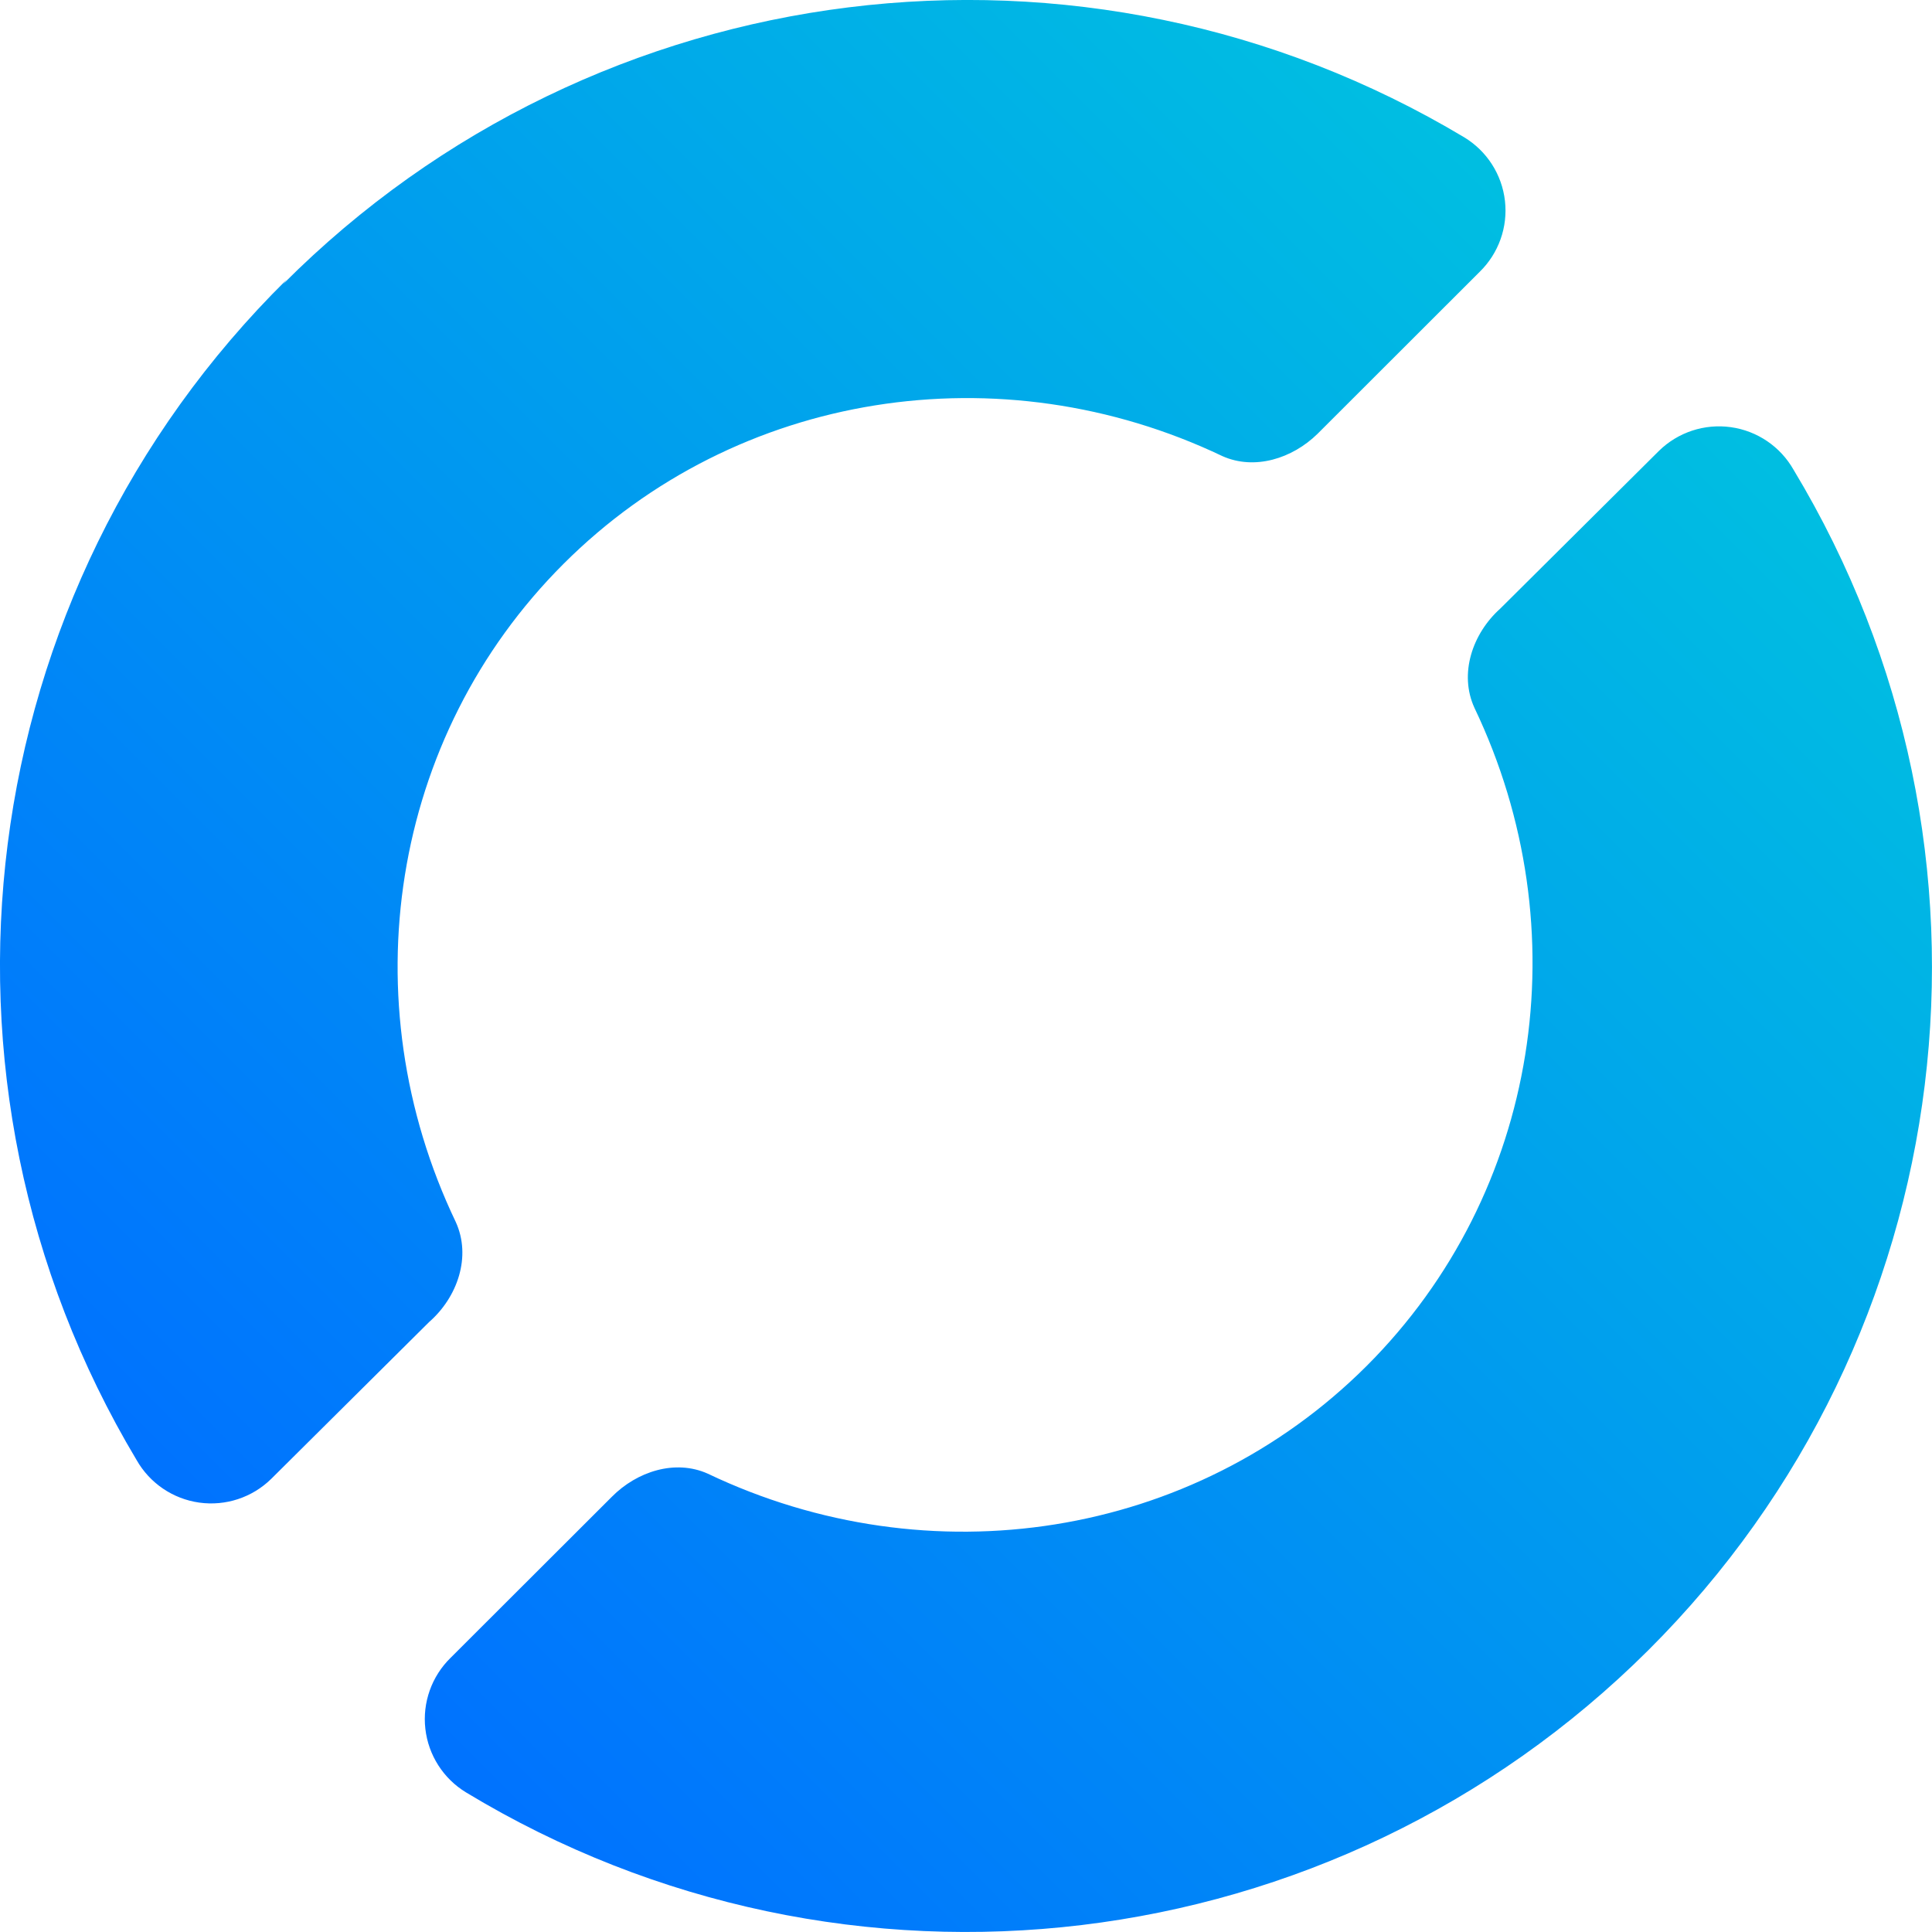
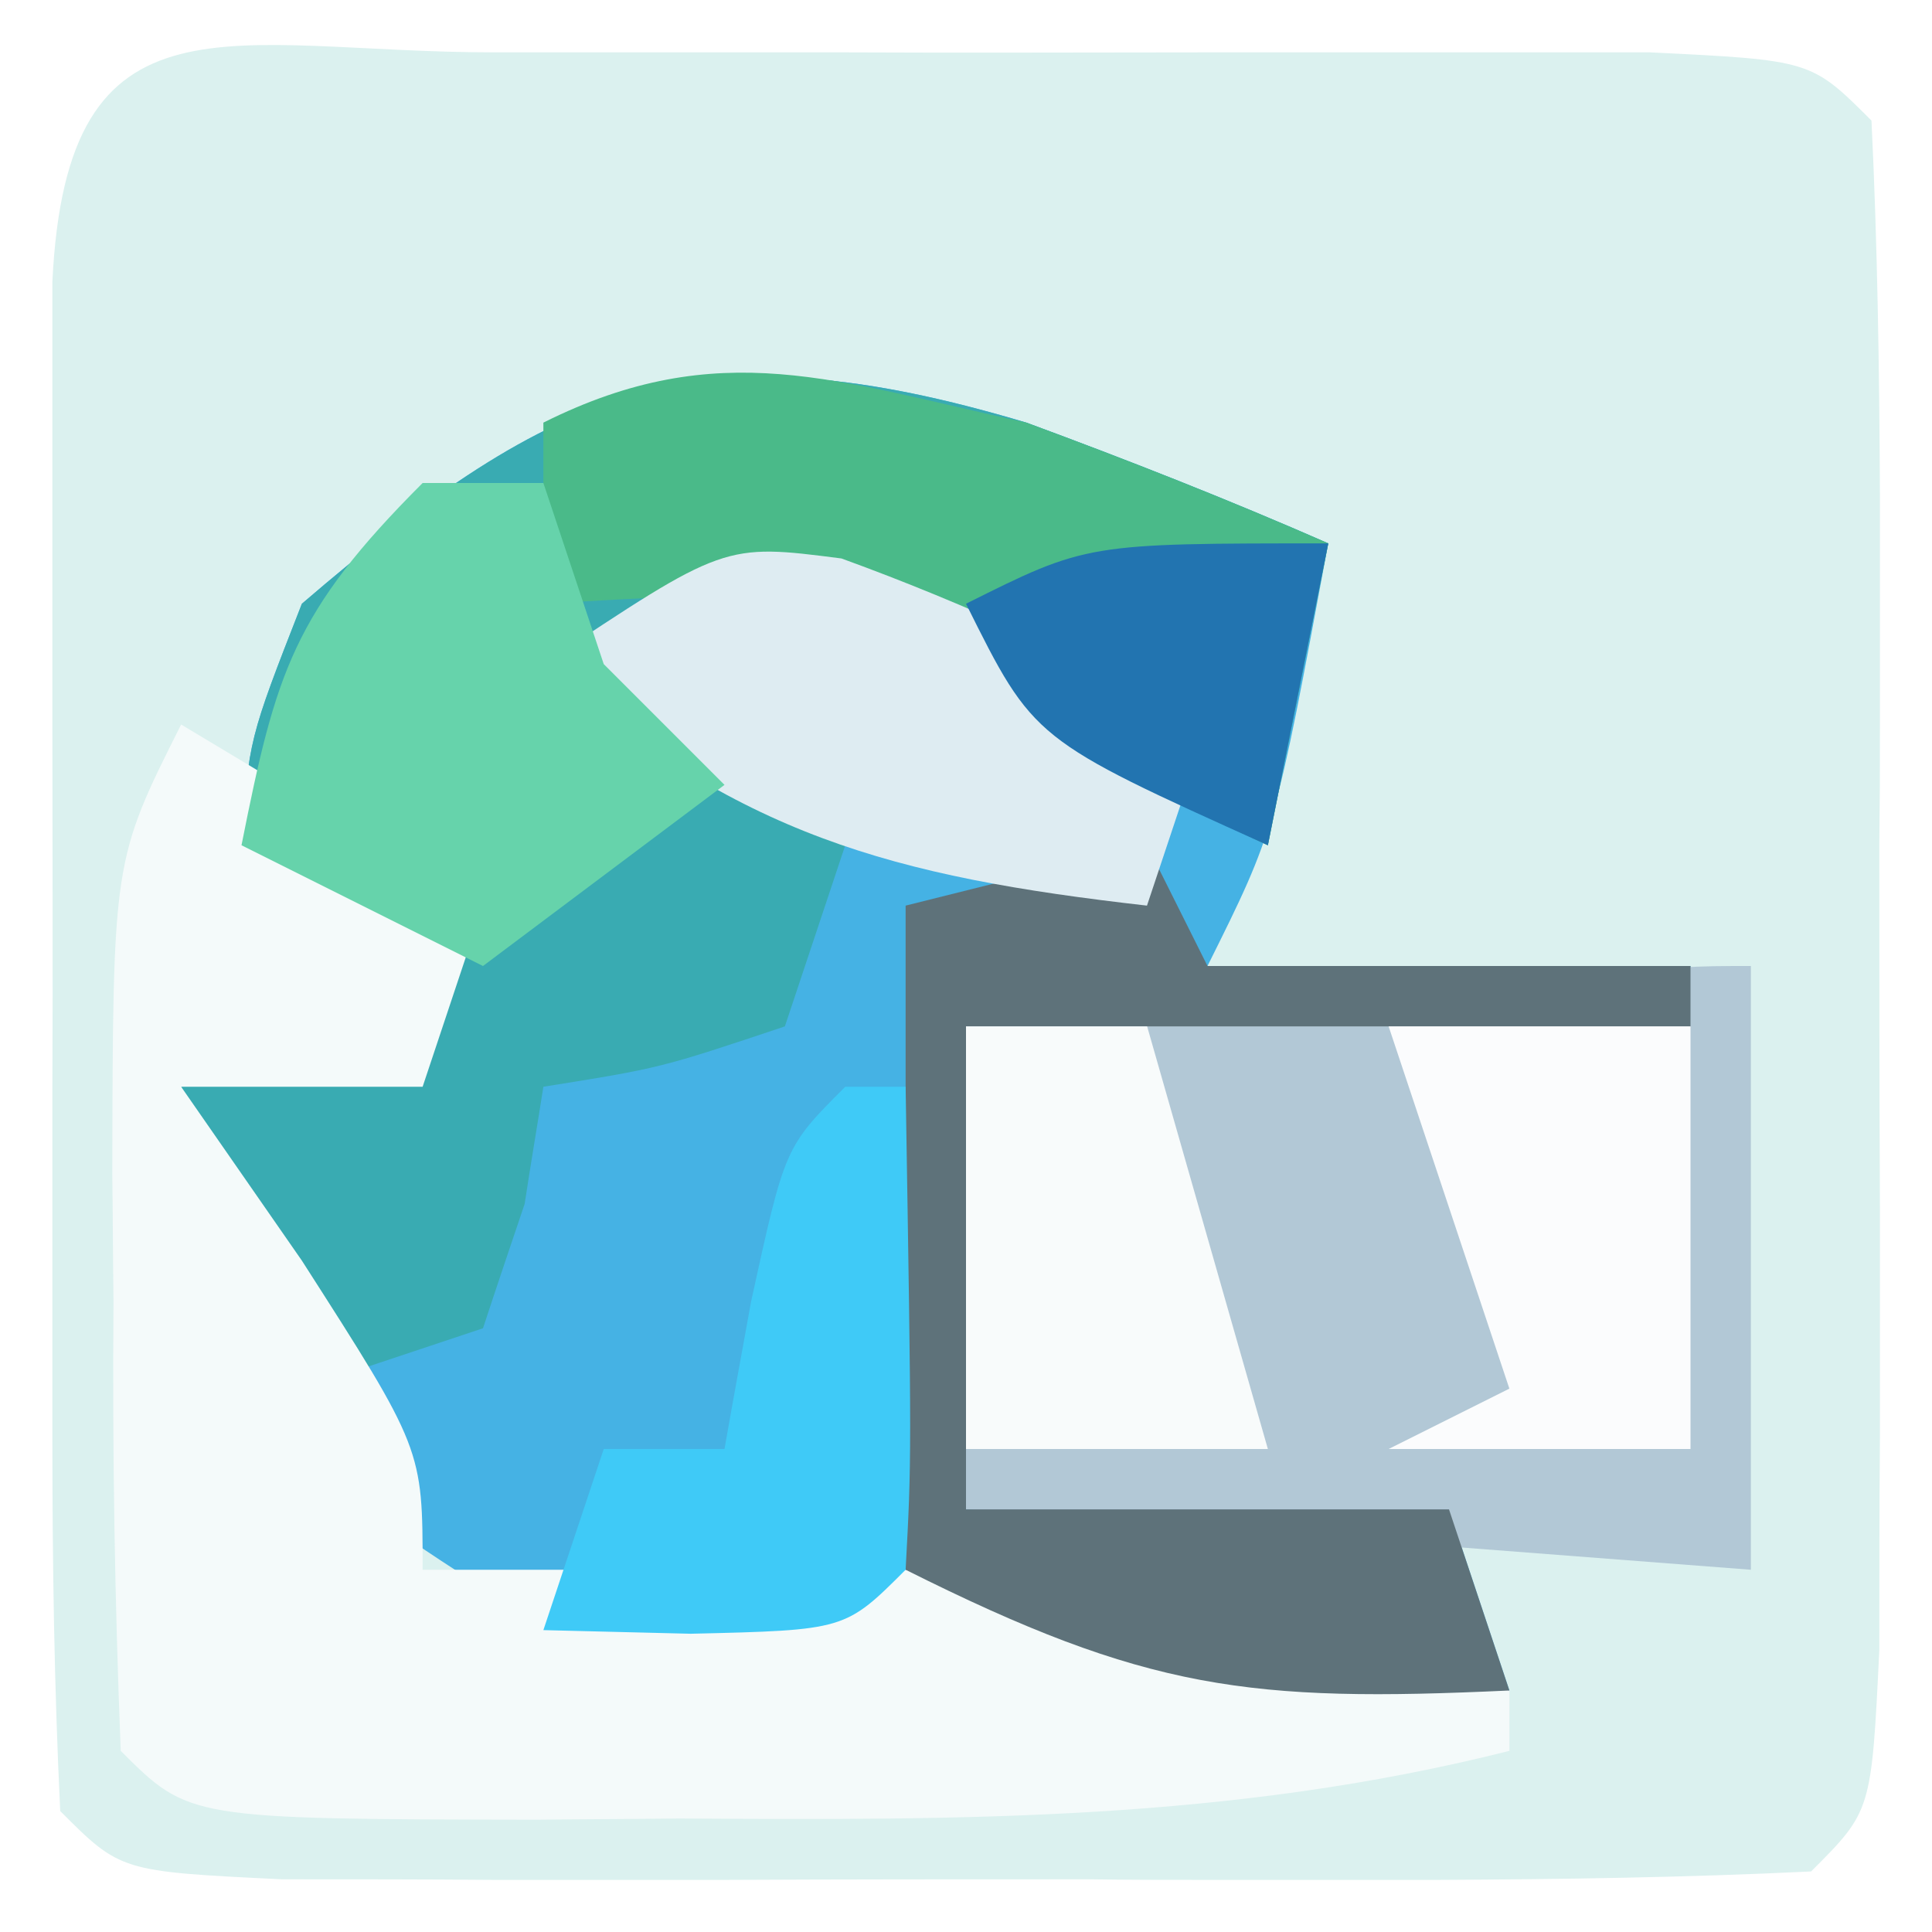
- <svg xmlns="http://www.w3.org/2000/svg" xmlns:xlink="http://www.w3.org/1999/xlink" xml:space="preserve" viewBox="66.993 897.484 26 26">
-   <linearGradient id="a" x1=".148" x2=".845" y1=".851" y2=".154" gradientTransform="matrix(26.301 0 0 26.331 90.674 911.757)" gradientUnits="userSpaceOnUse">
-     <stop offset="0" stop-color="#0071ff" />
-     <stop offset="1" stop-color="#00bfe1" />
-   </linearGradient>
-   <defs>
-     <linearGradient xlink:href="#a" id="b" x1=".148" x2=".845" y1=".851" y2=".154" gradientTransform="matrix(26.00048 0 0 25.99935 66.993 897.485)" gradientUnits="userSpaceOnUse" />
-   </defs>
-   <path fill="url(#b)" d="m89.318 903.552-2.135 2.122c-.376.337-.558.879-.347 1.337 1.422 2.976.882 6.524-1.452 8.856-2.335 2.331-5.887 2.87-8.866 1.449-.439-.197-.954-.03-1.292.312l-2.17 2.167a1.154 1.154 0 0 0 .208 1.81 13.005 13.005 0 0 0 15.91-1.912 12.97 12.97 0 0 0 1.956-15.887 1.154 1.154 0 0 0-1.812-.254zm-18.467-2.305a12.969 12.969 0 0 0-2.02 15.885 1.154 1.154 0 0 0 1.812.254l2.124-2.11c.385-.336.572-.884.359-1.348-1.423-2.976-.884-6.524 1.451-8.856 2.334-2.332 5.887-2.871 8.866-1.45.434.194.942.033 1.281-.3l2.182-2.18a1.152 1.152 0 0 0-.208-1.81 13.009 13.009 0 0 0-15.893 1.973z" />
+ <svg xmlns="http://www.w3.org/2000/svg" version="1.1" width="32" height="32">
+   <path d="M0 0 C1.26 -0 2.51 -0 3.8 -0 C4.46 -0 5.12 0 5.8 0 C7.8 0.01 9.81 0 11.82 -0 C13.08 -0 14.33 -0 15.62 0 C16.79 0 17.95 0 19.14 0 C21.81 0.13 21.81 0.13 22.81 1.13 C22.91 3.19 22.94 5.26 22.95 7.32 C22.95 9.2 22.95 9.2 22.95 11.12 C22.95 12.11 22.95 12.11 22.94 13.12 C22.94 15.12 22.94 17.13 22.95 19.14 C22.95 20.4 22.95 21.65 22.95 22.95 C22.94 24.11 22.94 25.27 22.94 26.46 C22.81 29.13 22.81 29.13 21.81 30.13 C19.75 30.23 17.69 30.26 15.62 30.27 C14.37 30.27 13.11 30.27 11.82 30.27 C11.16 30.27 10.51 30.27 9.83 30.26 C7.82 30.26 5.81 30.26 3.8 30.27 C2.55 30.27 1.29 30.27 0 30.27 C-1.16 30.26 -2.32 30.26 -3.52 30.26 C-6.19 30.13 -6.19 30.13 -7.19 29.13 C-7.29 27.07 -7.32 25.01 -7.32 22.95 C-7.32 21.69 -7.32 20.43 -7.32 19.14 C-7.32 18.48 -7.32 17.83 -7.32 17.15 C-7.31 15.14 -7.32 13.13 -7.32 11.12 C-7.32 9.87 -7.32 8.61 -7.32 7.32 C-7.32 5.58 -7.32 5.58 -7.32 3.8 C-7.08 -1.18 -4.38 0 0 0 Z " fill="#DBF1EF" transform="translate(8.1875,0.8671875)" />
+   <path d="M0 0 C1.68 0.62 3.36 1.28 5 2 C4.12 6.75 4.12 6.75 3 9 C5.64 9 8.28 9 11 9 C11 9.33 11 9.66 11 10 C7.04 10 3.08 10 -1 10 C-1 12.64 -1 15.28 -1 18 C1.64 18 4.28 18 7 18 C7.33 18.99 7.66 19.98 8 21 C6.02 21 4.04 21 2 21 C2 20.67 2 20.34 2 20 C1.32 20.05 0.65 20.09 -0.05 20.14 C-7.35 20.44 -7.35 20.44 -10.5 18.31 C-12.04 15.94 -13.11 13.68 -14 11 C-13.36 10.88 -12.72 10.75 -12.06 10.62 C-11.38 10.42 -10.7 10.21 -10 10 C-9.67 9.34 -9.34 8.68 -9 8 C-10.32 7.67 -11.64 7.34 -13 7 C-12.88 5.25 -12.88 5.25 -12 3 C-7.75 -0.65 -5.39 -1.61 0 0 Z " fill="#45B2E4" transform="translate(17,7)" />
+   <path d="M0 0 C1.68 0.62 3.36 1.28 5 2 C4.67 3.65 4.34 5.3 4 7 C1.53 5.85 -0.05 4.95 -2 3 C-4.6 3.32 -4.6 3.32 -7 4 C-5.68 4.99 -4.36 5.98 -3 7 C-3.33 7.99 -3.66 8.98 -4 10 C-6.06 10.69 -6.06 10.69 -8 11 C-8.1 11.64 -8.21 12.28 -8.31 12.94 C-8.54 13.62 -8.77 14.3 -9 15 C-9.99 15.33 -10.98 15.66 -12 16 C-12.66 14.35 -13.32 12.7 -14 11 C-13.36 10.88 -12.72 10.75 -12.06 10.62 C-11.38 10.42 -10.7 10.21 -10 10 C-9.67 9.34 -9.34 8.68 -9 8 C-10.32 7.67 -11.64 7.34 -13 7 C-12.88 5.25 -12.88 5.25 -12 3 C-7.75 -0.65 -5.39 -1.61 0 0 Z " fill="#39ABB2" transform="translate(17,7)" />
+   <path d="M0 0 C1.65 0.99 3.3 1.98 5 3 C4.67 3.99 4.34 4.98 4 6 C2.68 6 1.36 6 0 6 C0.66 6.95 1.32 7.9 2 8.88 C4 12 4 12 4 14 C8.29 14 12.58 14 17 14 C17 14.33 17 14.66 17 15 C19.48 15.5 19.48 15.5 22 16 C22 16.33 22 16.66 22 17 C17.4 18.16 12.96 18.15 8.25 18.12 C7.47 18.13 6.69 18.13 5.89 18.14 C0.13 18.13 0.13 18.13 -1 17 C-1.1 14.51 -1.14 12.05 -1.12 9.56 C-1.13 8.87 -1.13 8.17 -1.14 7.46 C-1.13 2.25 -1.13 2.25 0 0 Z " fill="#F4FAFA" transform="translate(3,12)" />
+   <path d="M0 0 C0 3.3 0 6.6 0 10 C-4.29 9.67 -8.58 9.34 -13 9 C-13 6.36 -13 3.72 -13 1 C-11.02 0.83 -9.04 0.67 -7.06 0.5 C-5.41 0.36 -5.41 0.36 -3.72 0.22 C-1 0 -1 0 0 0 Z " fill="#B2C8D6" transform="translate(29,16)" />
+   <path d="M0 0 C0.33 0.66 0.66 1.32 1 2 C3.64 2 6.28 2 9 2 C9 2.33 9 2.66 9 3 C5.04 3 1.08 3 -3 3 C-3 5.64 -3 8.28 -3 11 C-0.36 11 2.28 11 5 11 C5.33 11.99 5.66 12.98 6 14 C1.7 14.2 -0.01 14 -4 12 C-4 8.37 -4 4.74 -4 1 C-2.68 0.67 -1.36 0.34 0 0 Z " fill="#5E727A" transform="translate(19,14)" />
+   <path d="M0 0 C1.68 0.62 3.36 1.28 5 2 C4.67 3.65 4.34 5.3 4 7 C1.53 5.85 -0.05 4.95 -2 3 C-5.08 2.83 -5.08 2.83 -8 3 C-8 2.01 -8 1.02 -8 0 C-5.08 -1.46 -3.14 -0.68 0 0 Z " fill="#4ABA89" transform="translate(17,7)" />
+   <path d="M0 0 C2.12 0.77 4.08 1.69 6.06 2.75 C5.73 3.74 5.4 4.73 5.06 5.75 C0.84 5.27 -1.73 4.58 -4.94 1.75 C-1.94 -0.25 -1.94 -0.25 0 0 Z " fill="#DEECF2" transform="translate(13.9375,9.25)" />
+   <path d="M0 0 C0.66 0 1.32 0 2 0 C2.33 0.99 2.66 1.98 3 3 C3.66 3.66 4.32 4.32 5 5 C3.68 5.99 2.36 6.98 1 8 C-0.32 7.34 -1.64 6.68 -3 6 C-2.43 3.13 -2.14 2.14 0 0 Z " fill="#66D3AB" transform="translate(7,8)" />
+   <path d="M0 0 C0.33 0 0.66 0 1 0 C1.1 6.15 1.1 6.15 1 8 C0 9 0 9 -2.56 9.06 C-3.37 9.04 -4.17 9.02 -5 9 C-4.67 8.01 -4.34 7.02 -4 6 C-3.34 6 -2.68 6 -2 6 C-1.86 5.2 -1.71 4.39 -1.56 3.56 C-1 1 -1 1 0 0 Z " fill="#3FCAF7" transform="translate(14,18)" />
+   <path d="M0 0 C1.65 0 3.3 0 5 0 C5 2.31 5 4.62 5 7 C3.35 7 1.7 7 0 7 C0.66 6.67 1.32 6.34 2 6 C1.34 4.02 0.68 2.04 0 0 Z " fill="#FBFCFD" transform="translate(23,17)" />
+   <path d="M0 0 C0.99 0 1.98 0 3 0 C3.66 2.31 4.32 4.62 5 7 C3.35 7 1.7 7 0 7 C0 4.69 0 2.38 0 0 Z " fill="#F8FBFB" transform="translate(16,17)" />
+   <path d="M0 0 C-0.33 1.65 -0.66 3.3 -1 5 C-4.88 3.25 -4.88 3.25 -6 1 C-4 0 -4 0 0 0 Z " fill="#2274B0" transform="translate(22,9)" />
</svg>
